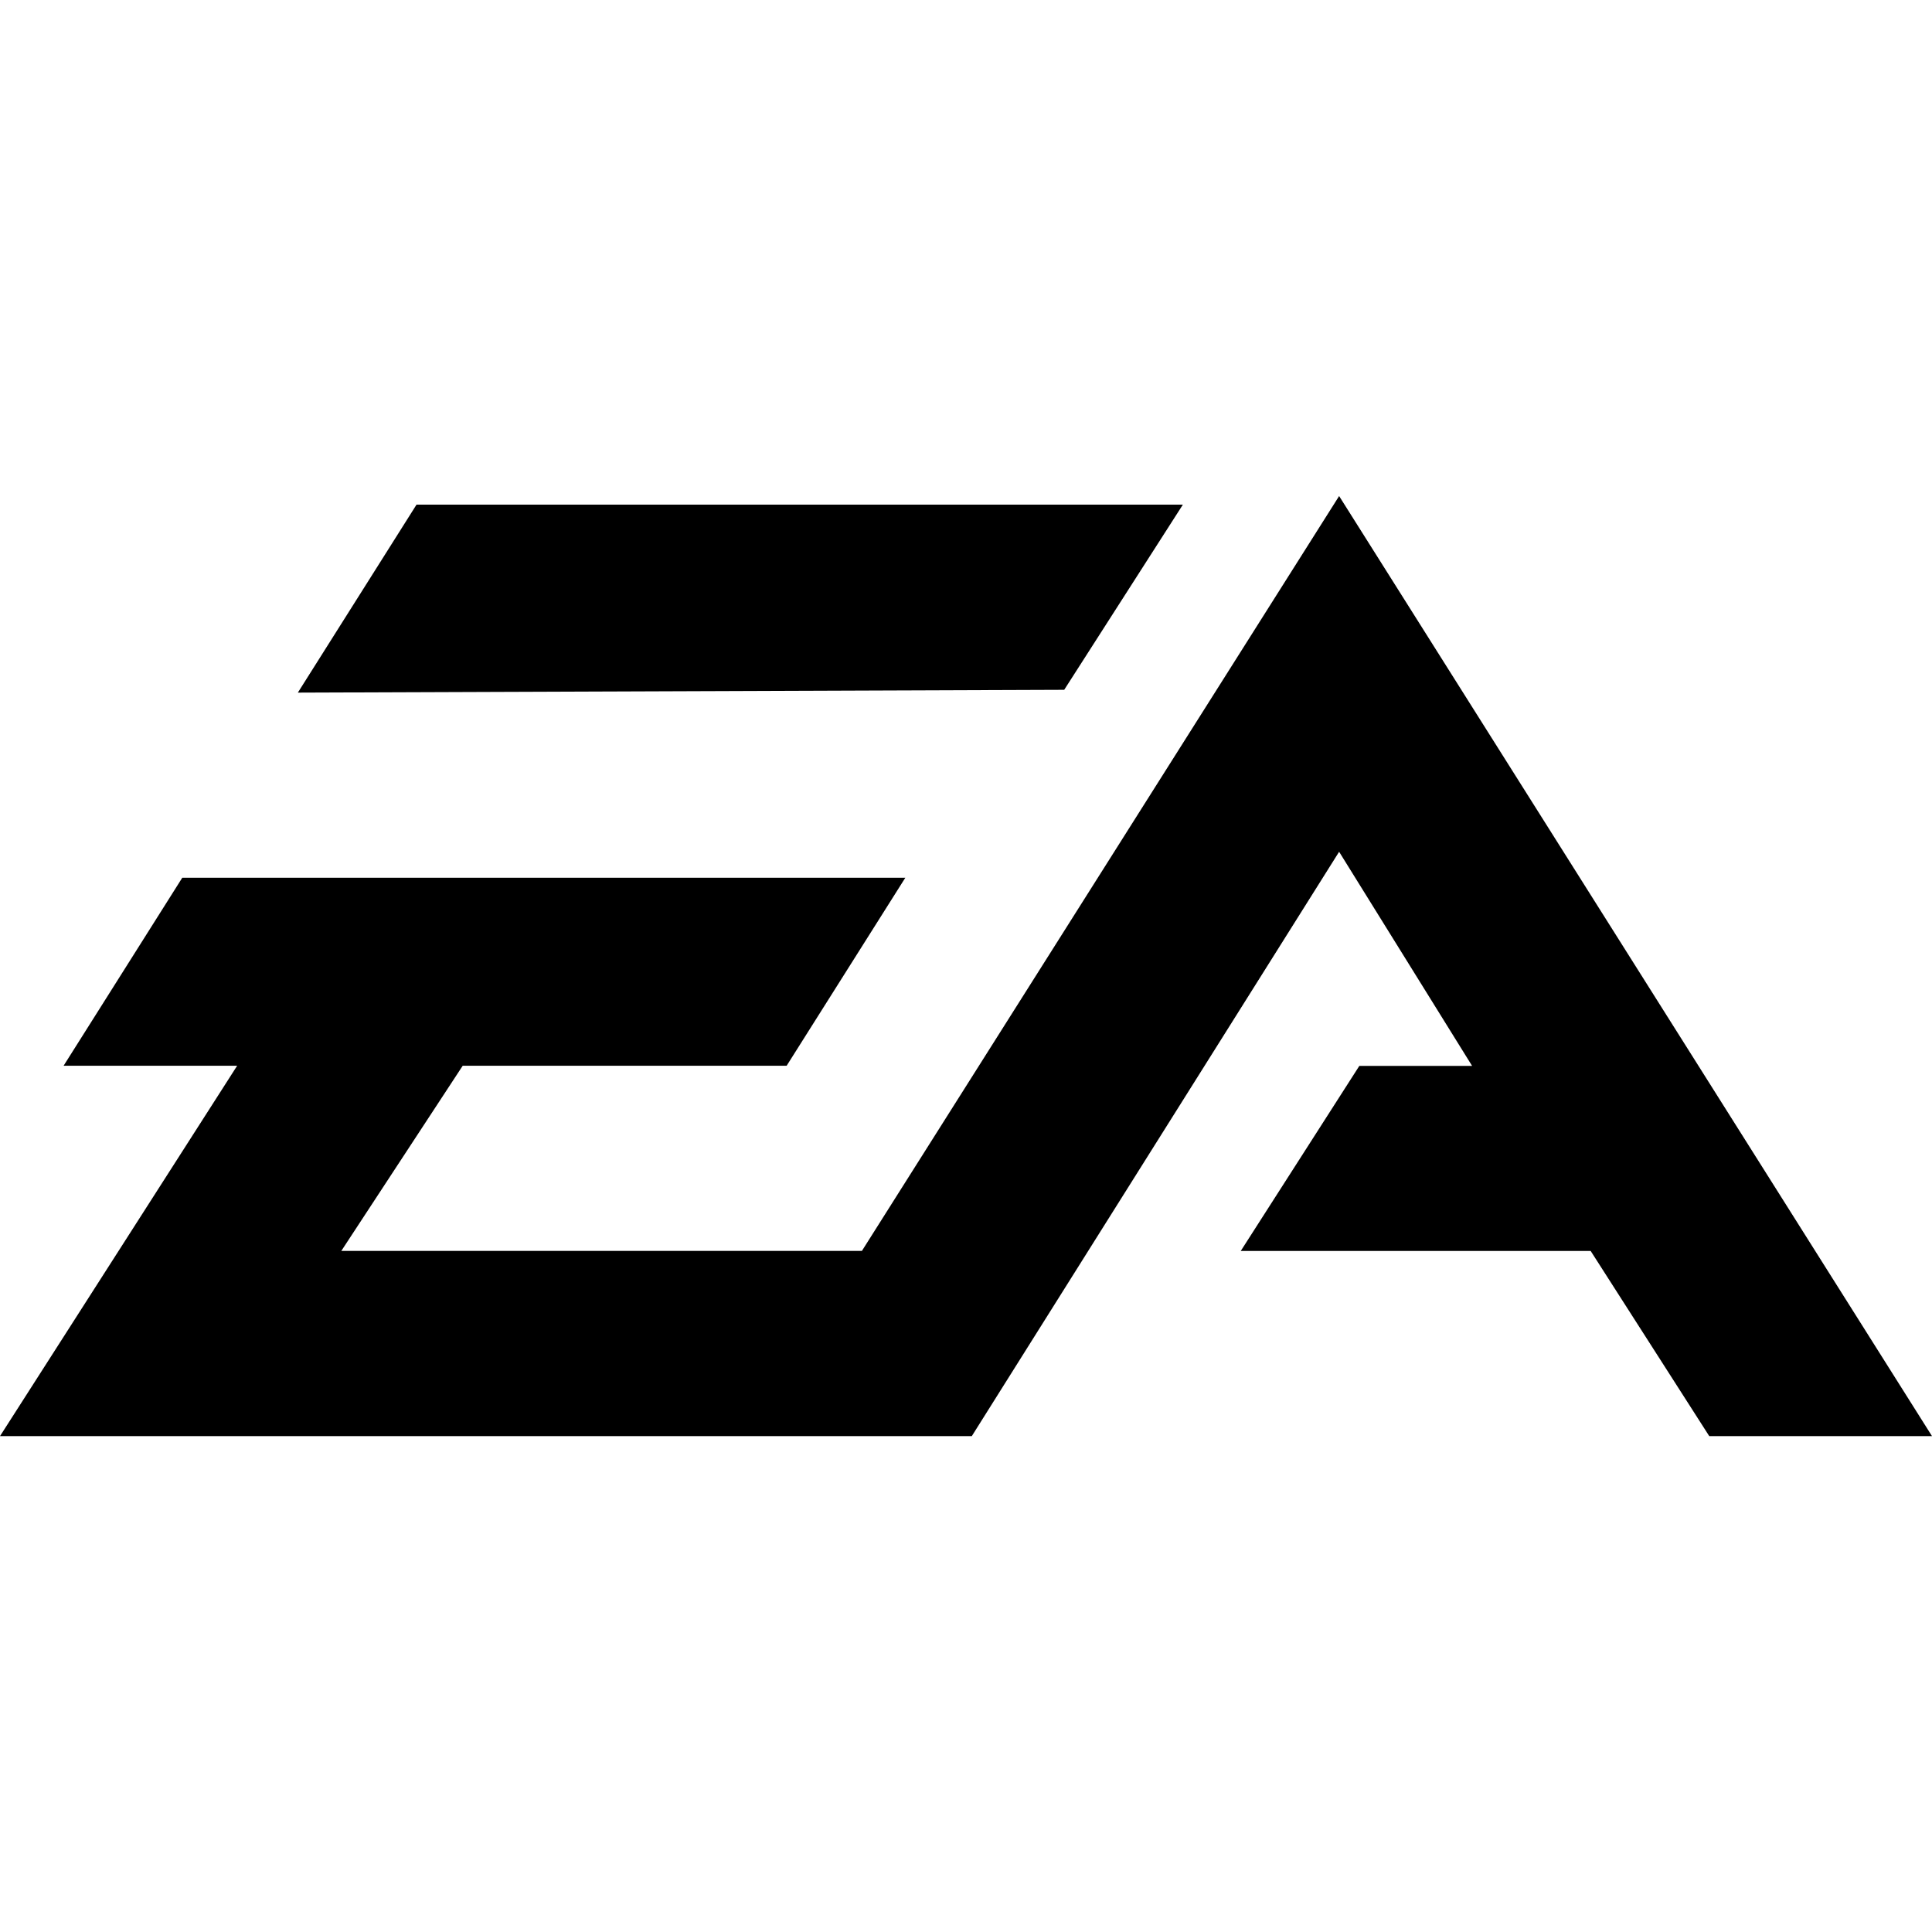
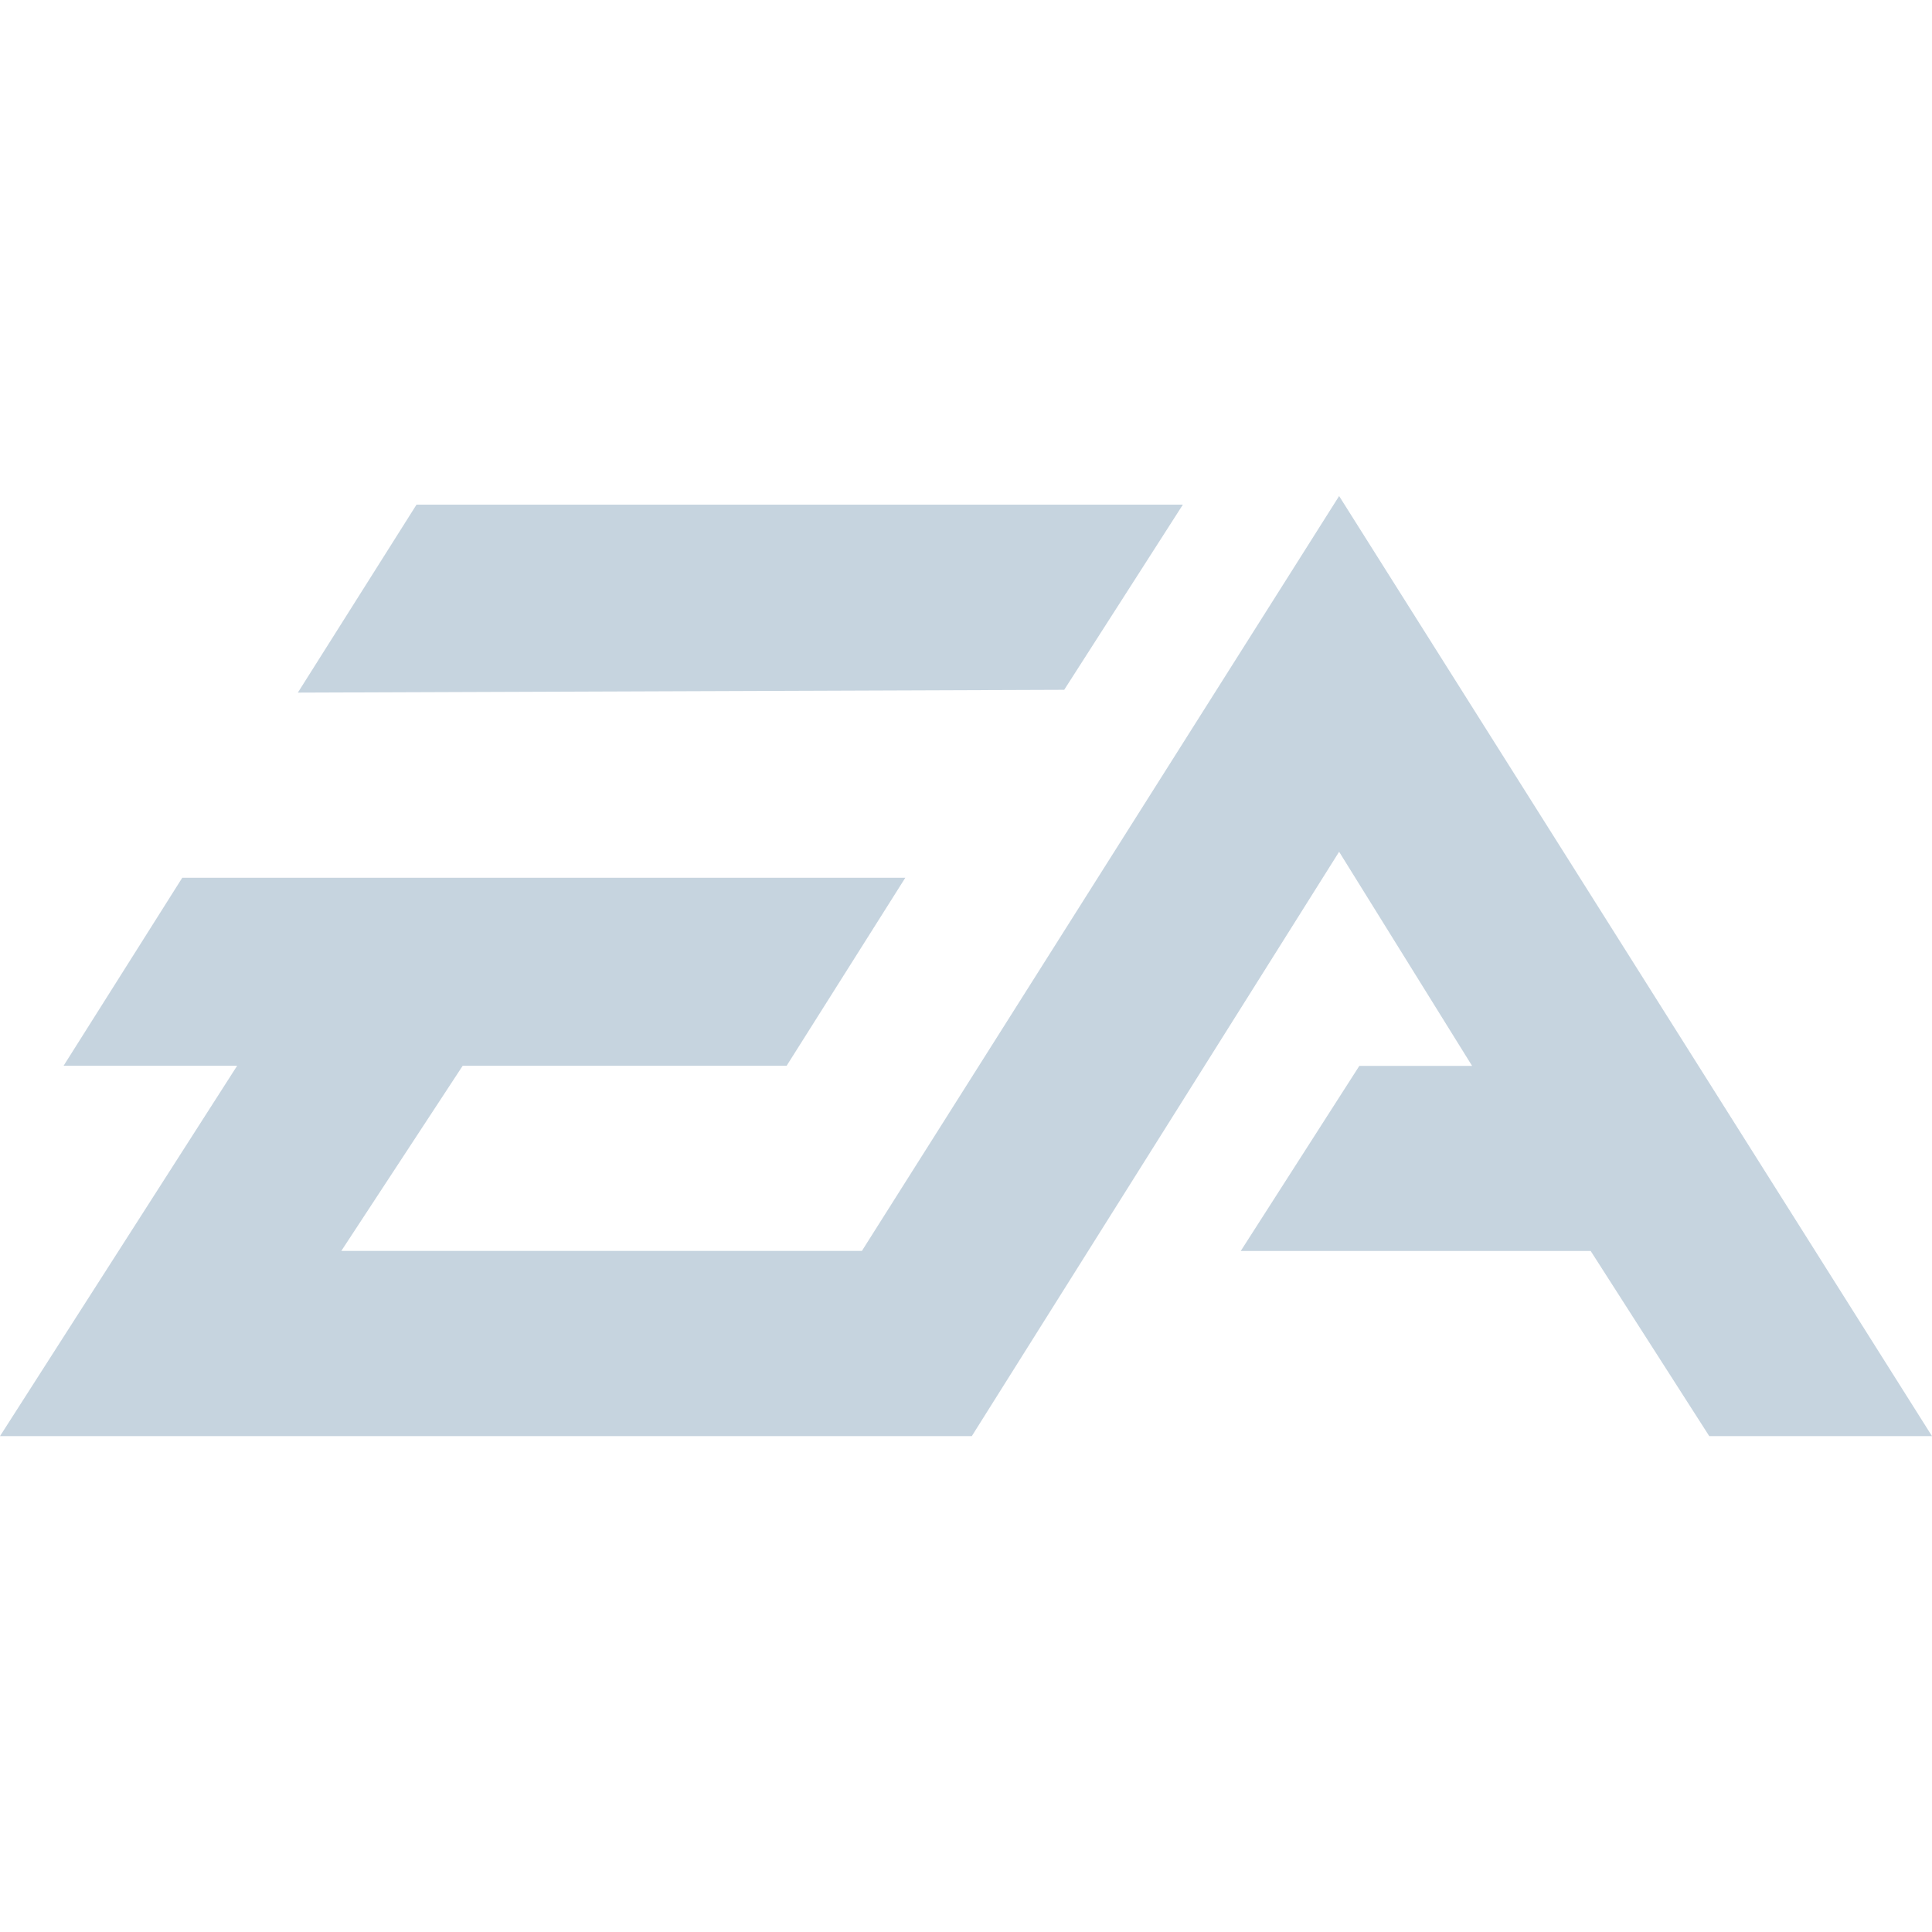
<svg xmlns="http://www.w3.org/2000/svg" role="img" viewBox="0 0 24 24">
-   <path d="M16.635 6.162l-5.928 9.377H4.24l1.508-2.3h4.024l1.474-2.335H2.264L.79 13.239h2.156L0 17.84h12.072l4.563-7.259 1.652 2.66h-1.401l-1.473 2.299h4.347l1.473 2.3H24zm-11.461.107L3.7 8.604l9.52-.035 1.474-2.3z" />
+   <path fill="#c6d4df" d="M16.635 6.162l-5.928 9.377H4.24l1.508-2.3h4.024l1.474-2.335H2.264L.79 13.239h2.156L0 17.84h12.072l4.563-7.259 1.652 2.66h-1.401l-1.473 2.299h4.347l1.473 2.3H24zm-11.461.107L3.7 8.604l9.52-.035 1.474-2.3z" />
</svg>
